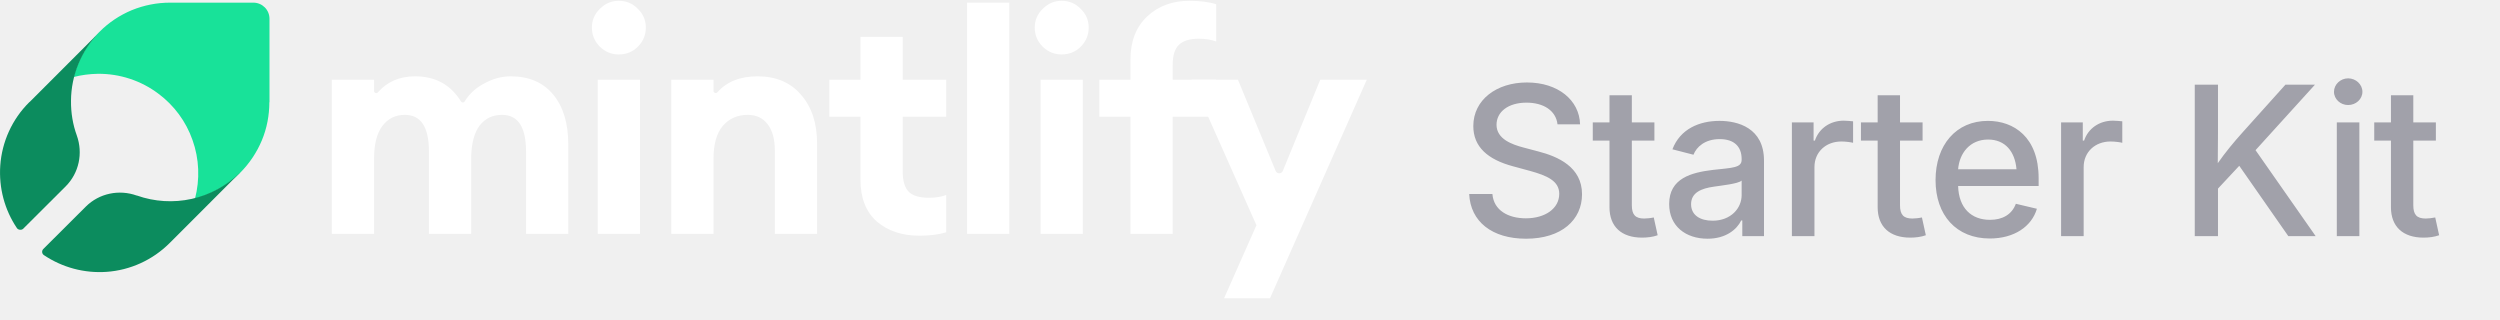
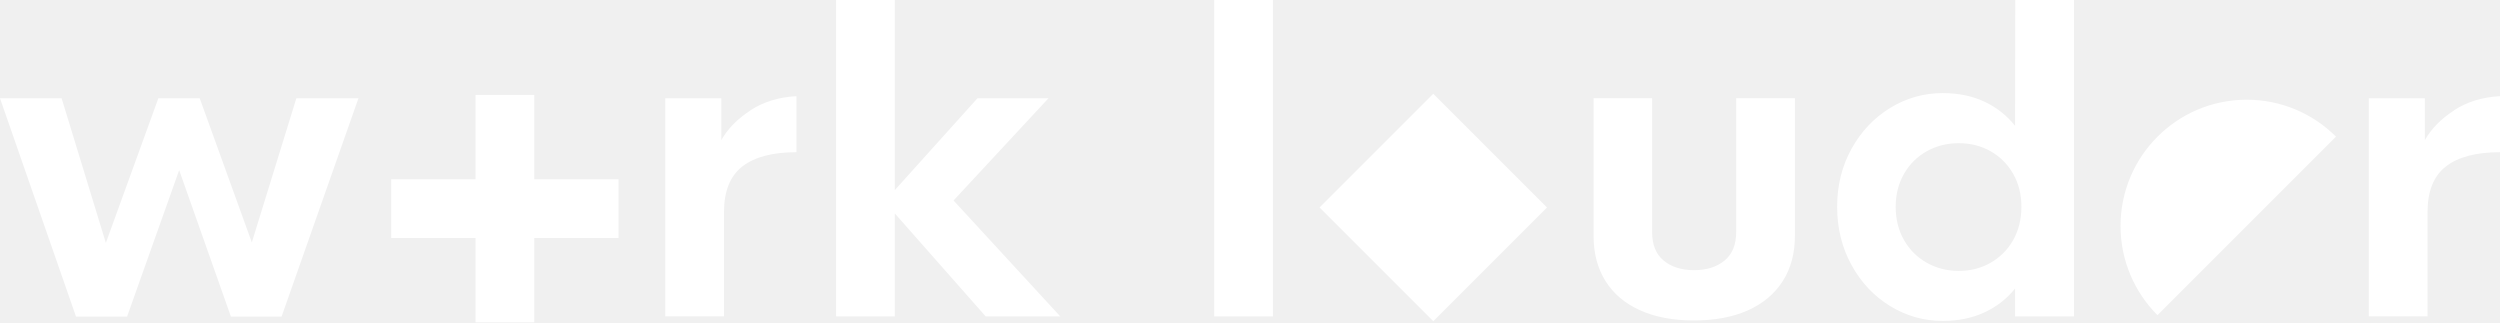
- <svg xmlns="http://www.w3.org/2000/svg" width="180" height="23" viewBox="0 0 180 23" fill="none">
-   <path d="M91.44 21.476H88.133L90.464 16.216L85.802 5.74H89.132L91.847 12.307C91.943 12.536 92.268 12.536 92.362 12.306L95.058 5.74H98.409L91.44 21.476Z" fill="white" />
-   <path d="M81.393 16.837V8.403H79.152V5.74H81.393V4.297C81.393 2.98 81.792 1.944 82.592 1.19C83.391 0.435 84.404 0.058 85.633 0.058C86.387 0.058 87.031 0.139 87.564 0.302V2.988C87.208 2.854 86.794 2.788 86.32 2.788C85.655 2.788 85.174 2.936 84.878 3.232C84.582 3.513 84.434 3.994 84.434 4.674V5.74H87.564V8.403H84.434V16.837H81.393Z" fill="white" />
-   <path d="M76.433 3.92C75.915 3.92 75.463 3.735 75.079 3.365C74.694 2.98 74.502 2.521 74.502 1.989C74.502 1.456 74.694 1.005 75.079 0.635C75.463 0.25 75.915 0.058 76.433 0.058C76.98 0.058 77.438 0.25 77.809 0.635C78.193 1.005 78.386 1.456 78.386 1.989C78.386 2.521 78.193 2.98 77.809 3.365C77.438 3.735 76.98 3.92 76.433 3.92ZM74.924 16.837V5.74H77.964V16.837H74.924Z" fill="white" />
-   <path d="M69.628 16.837V0.191H72.669V16.837H69.628Z" fill="white" />
-   <path d="M66.194 16.97C64.951 16.97 63.93 16.63 63.131 15.949C62.347 15.254 61.955 14.255 61.955 12.953V8.403H59.713V5.74H61.955V2.655H64.995V5.74H68.125V8.403H64.995V12.354C64.995 13.034 65.143 13.523 65.439 13.819C65.735 14.1 66.216 14.24 66.882 14.24C67.355 14.24 67.769 14.174 68.125 14.04V16.726C67.592 16.889 66.948 16.97 66.194 16.97Z" fill="white" />
-   <path d="M48.332 16.837V5.74H51.373V6.551C51.373 6.688 51.559 6.748 51.65 6.646C52.328 5.879 53.293 5.495 54.546 5.495C55.878 5.495 56.921 5.939 57.676 6.827C58.445 7.7 58.83 8.869 58.83 10.334V16.837H55.789V10.844C55.789 10.03 55.619 9.402 55.279 8.958C54.939 8.499 54.458 8.27 53.836 8.27C53.096 8.27 52.497 8.536 52.038 9.069C51.594 9.601 51.373 10.386 51.373 11.421V16.837H48.332Z" fill="white" />
-   <path d="M44.547 3.92C44.029 3.92 43.578 3.735 43.193 3.365C42.809 2.98 42.616 2.521 42.616 1.989C42.616 1.456 42.809 1.005 43.193 0.635C43.578 0.25 44.029 0.058 44.547 0.058C45.095 0.058 45.553 0.25 45.923 0.635C46.308 1.005 46.5 1.456 46.5 1.989C46.5 2.521 46.308 2.98 45.923 3.365C45.553 3.735 45.095 3.92 44.547 3.92ZM43.038 16.837V5.74H46.079V16.837H43.038Z" fill="white" />
-   <path d="M37.875 16.837V10.911C37.875 9.15 37.298 8.27 36.144 8.27C35.478 8.27 34.945 8.521 34.546 9.024C34.161 9.527 33.954 10.275 33.924 11.266V16.837H30.884V10.911C30.884 9.15 30.306 8.27 29.152 8.27C28.472 8.27 27.932 8.536 27.532 9.069C27.133 9.601 26.933 10.386 26.933 11.421V16.837H23.892V5.74H26.933V6.559C26.933 6.695 27.116 6.755 27.206 6.652C27.878 5.881 28.771 5.495 29.885 5.495C31.349 5.495 32.452 6.1 33.193 7.309C33.252 7.404 33.395 7.403 33.454 7.307C33.774 6.78 34.219 6.361 34.79 6.05C35.441 5.68 36.099 5.495 36.765 5.495C38.082 5.495 39.103 5.932 39.828 6.805C40.553 7.678 40.916 8.876 40.916 10.4V16.837H37.875Z" fill="white" />
-   <path d="M19.403 7.362V1.35C19.403 0.705 18.879 0.191 18.244 0.191H12.235C11.291 0.191 10.357 0.378 9.487 0.733C8.618 1.098 7.824 1.621 7.16 2.295L7.114 2.341C6.235 3.23 5.609 4.333 5.291 5.548C5.861 5.399 6.45 5.324 7.039 5.314C8.609 5.296 10.151 5.801 11.403 6.745C12.534 7.586 13.394 8.746 13.861 10.083C14.347 11.438 14.403 12.916 14.039 14.309C15.244 13.991 16.356 13.364 17.244 12.486L17.291 12.439C17.954 11.775 18.487 10.98 18.851 10.111C19.216 9.241 19.393 8.306 19.393 7.362H19.403Z" fill="#18E299" />
-   <path d="M5.112 7.26C5.121 5.416 5.857 3.646 7.151 2.324L2.151 7.326C2.133 7.344 2.114 7.354 2.095 7.372C0.876 8.583 0.14 10.204 0.019 11.918C-0.092 13.52 0.327 15.103 1.22 16.426C1.306 16.552 1.537 16.593 1.667 16.472L4.73 13.417C5.689 12.458 5.987 11.033 5.531 9.757C5.242 8.965 5.103 8.117 5.112 7.26Z" fill="#0C8C5E" />
-   <path d="M17.262 12.44C16.303 13.38 15.102 14.032 13.799 14.321C12.486 14.61 11.127 14.526 9.861 14.079C9.861 14.079 9.851 14.079 9.842 14.079C8.567 13.622 7.142 13.921 6.183 14.871L3.12 17.926C2.99 18.056 3.009 18.27 3.167 18.373C4.489 19.258 6.072 19.686 7.673 19.574C9.386 19.453 10.997 18.717 12.216 17.497L12.263 17.451L17.262 12.449V12.44Z" fill="#0C8C5E" />
-   <text x="105" y="17" font-family="Inter, ui-sans-serif, system-ui, -apple-system, sans-serif" font-size="15" font-weight="500" fill="#A1A1AA" letter-spacing="-0.01em">Starter Kit</text>
+ <svg xmlns="http://www.w3.org/2000/svg" viewBox="0 0 260.5 33.59" width="260.5" height="33.59">
+   <path fill="#FFFFFF" d="M78.2 11.49c1.36-.88 2.95-1.37 4.79-1.47v5.84c-2.48 0-4.35.49-5.63 1.48s-1.92 2.58-1.92 4.76v10.86h-6.12V10.24h5.84v4.36c.67-1.19 1.69-2.22 3.05-3.1Zm24.51 21.48-9.47-10.73v10.73h-6.12V0h6.12v19.81l8.61-9.57h7.4l-9.89 10.65 11.12 12.08h-7.77ZM126.52 0h6.12v32.97h-6.12V0Zm44.37 32.33c-1.57-.71-2.77-1.72-3.6-3.05s-1.24-2.89-1.24-4.71V10.23h6.1v13.95c0 1.32.4 2.31 1.2 2.97s1.85 1 3.16 1 2.38-.33 3.19-1 1.21-1.66 1.21-2.97V10.23h6.12v14.34c0 1.82-.42 3.39-1.26 4.71-.84 1.32-2.04 2.34-3.62 3.05s-3.46 1.06-5.64 1.06-4.05-.35-5.61-1.06Zm26.06-.44c-1.68-1.03-3.02-2.45-4.02-4.27-1-1.82-1.5-3.84-1.5-6.07s.5-4.25 1.5-6.05c1-1.8 2.34-3.22 4.02-4.25s3.51-1.55 5.48-1.55c1.63 0 3.08.3 4.36.9 1.27.6 2.33 1.44 3.18 2.51L209.99 0h6.12v32.97h-6.14v-2.9c-.86 1.06-1.92 1.89-3.19 2.48s-2.72.89-4.35.89c-1.97 0-3.8-.52-5.48-1.55Zm10.47-4.51c.99-.57 1.78-1.35 2.35-2.36s.86-2.16.86-3.47-.29-2.44-.86-3.44-1.36-1.79-2.35-2.35-2.1-.84-3.32-.84-2.33.28-3.33.84c-1 .56-1.79 1.34-2.37 2.35s-.87 2.16-.87 3.44.29 2.46.87 3.47 1.37 1.8 2.37 2.36 2.11.85 3.33.85 2.32-.28 3.32-.85Zm48.29-15.89c1.36-.88 2.95-1.37 4.79-1.47v5.84c-2.48 0-4.35.49-5.63 1.48s-1.92 2.58-1.92 4.76v10.86h-6.12V10.24h5.84v4.36c.67-1.19 1.69-2.22 3.05-3.1ZM137.496 21.618l11.851-11.85 11.851 11.85-11.851 11.851zM64.45 18.68h-8.78V9.89h-6.12v8.79h-8.79v6.12h8.79v8.79h6.12V24.8h8.78v-6.12zm169.66-8.29c-7.26 0-13.15 5.89-13.15 13.15 0 3.63 1.47 6.92 3.85 9.3l18.6-18.6a13.113 13.113 0 0 0-9.3-3.85Zm-196.76-.15-8.01 22.75h-5.28l-5.39-15.26-5.43 15.26H7.92L0 10.24h6.42l4.61 15.07 5.47-15.07h4.31l5.43 15.02 4.64-15.02h6.46Z" />
</svg>
